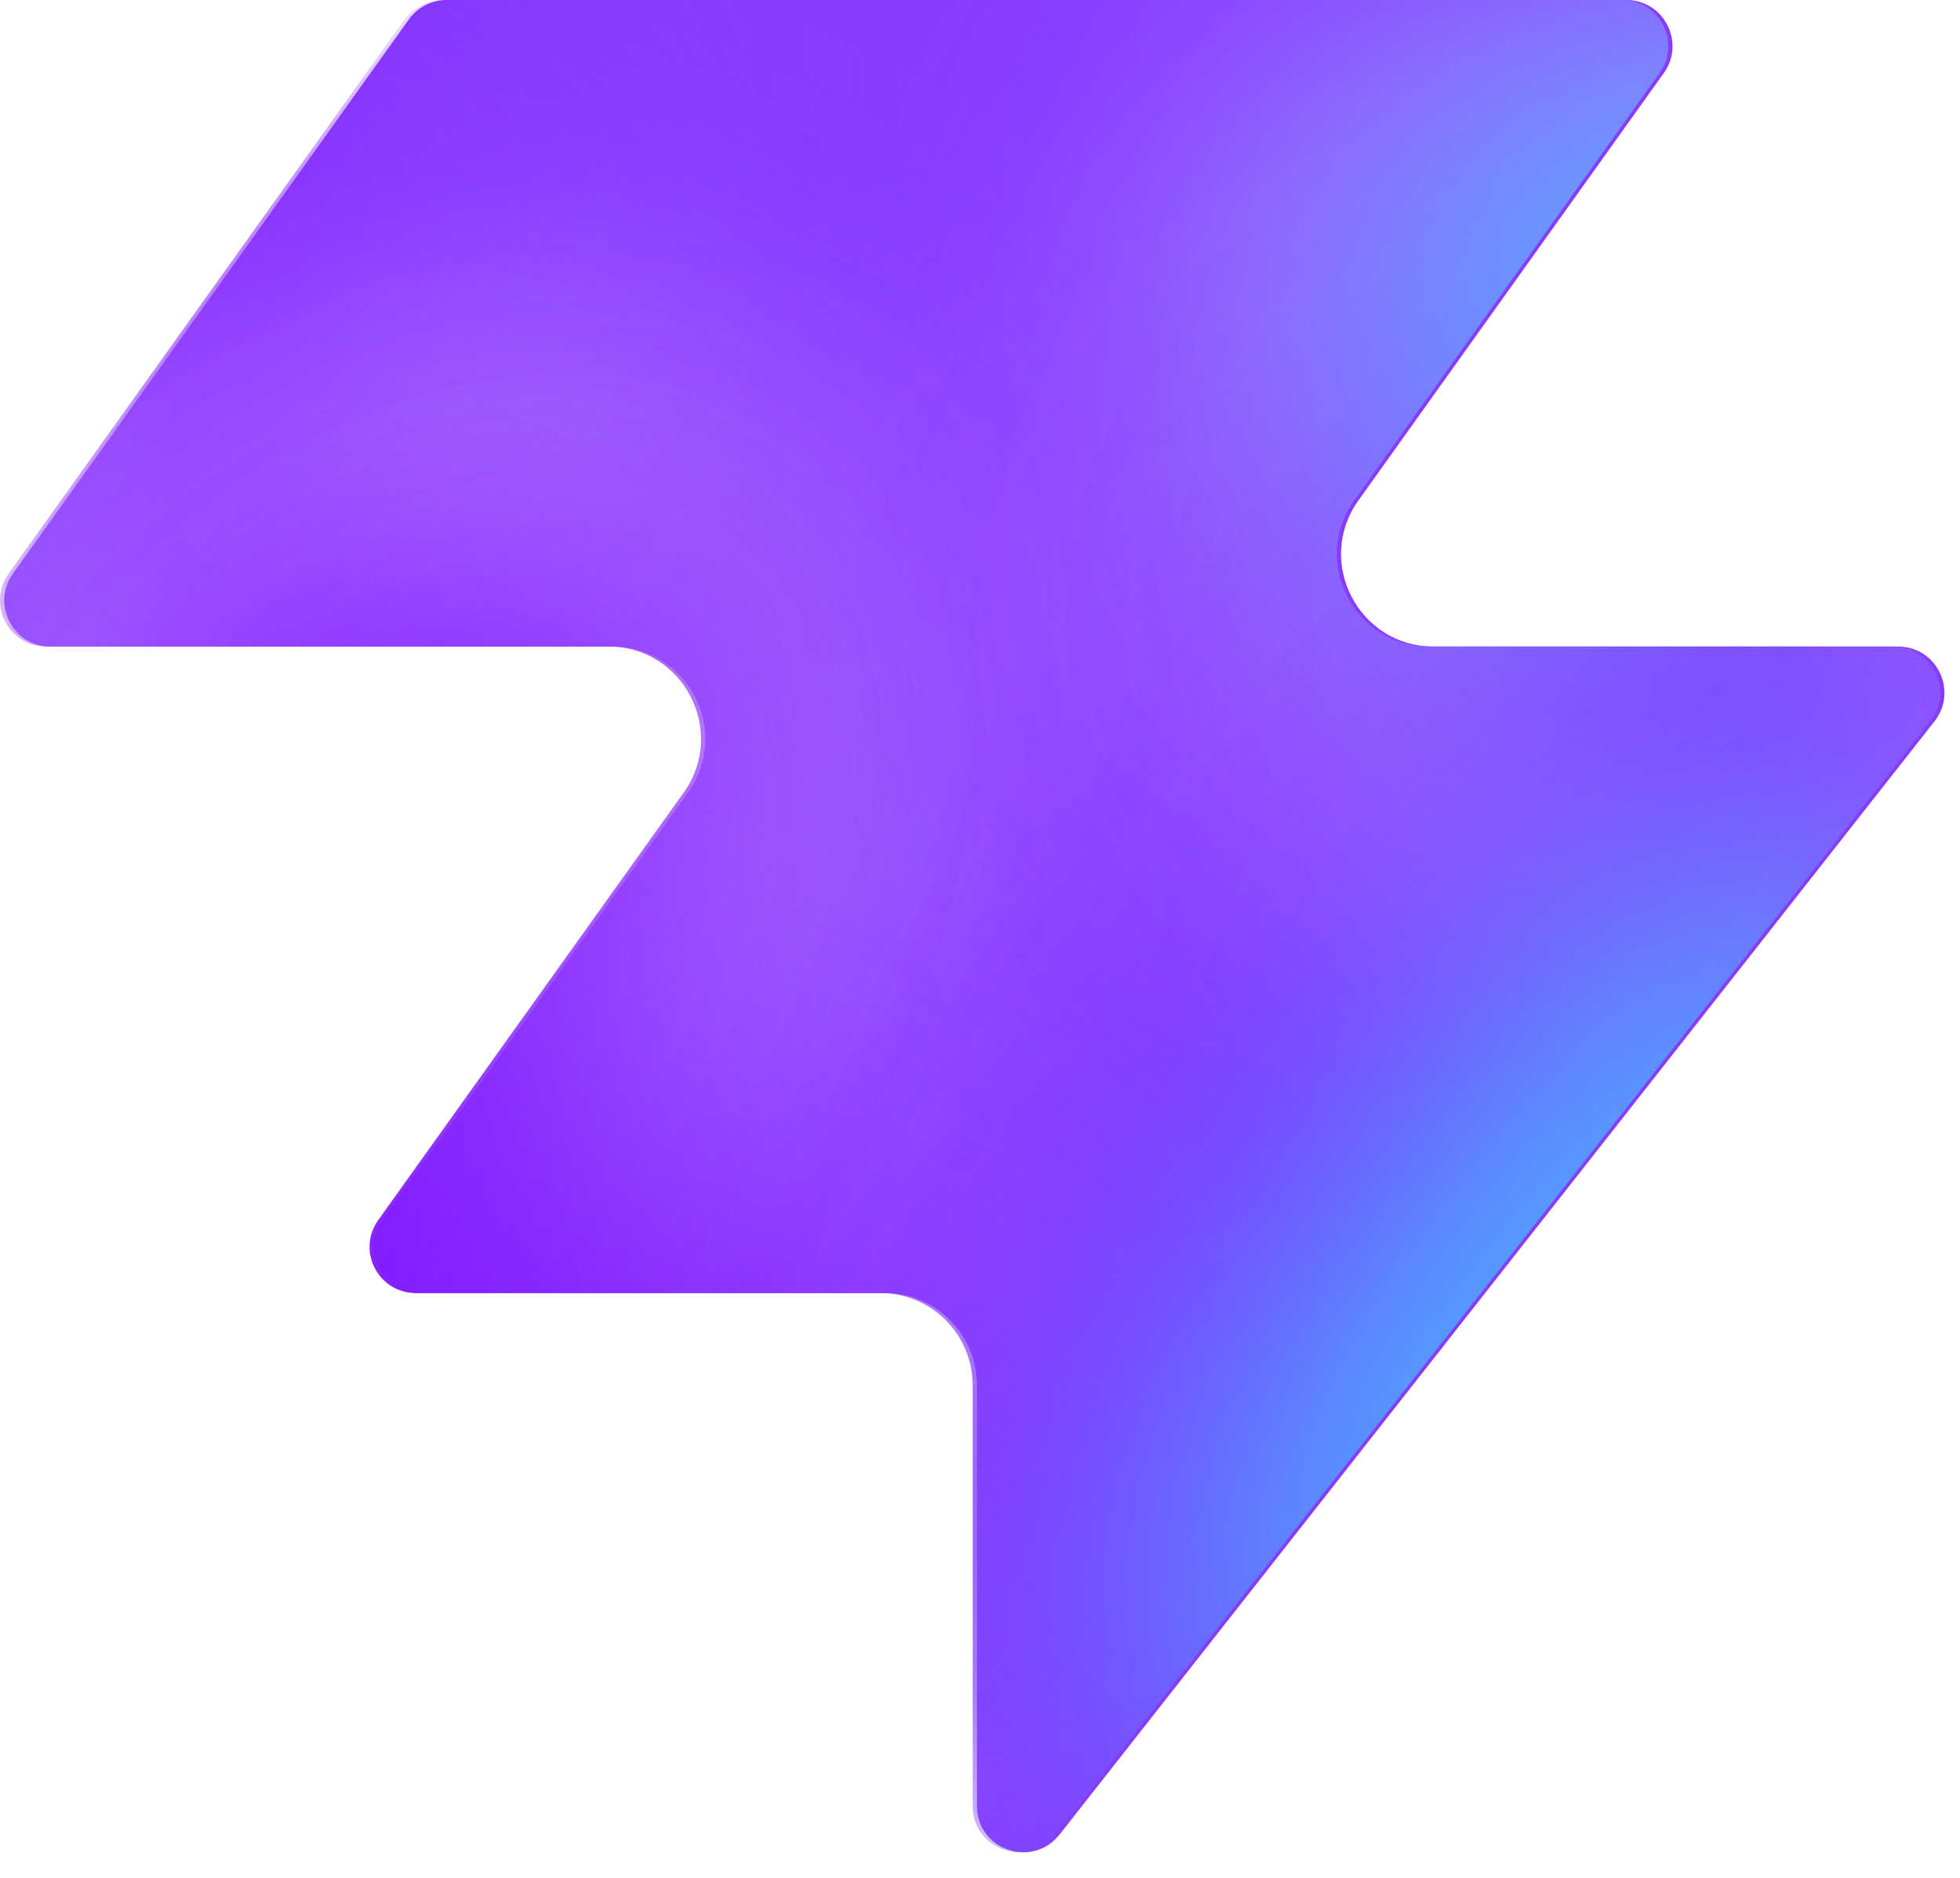
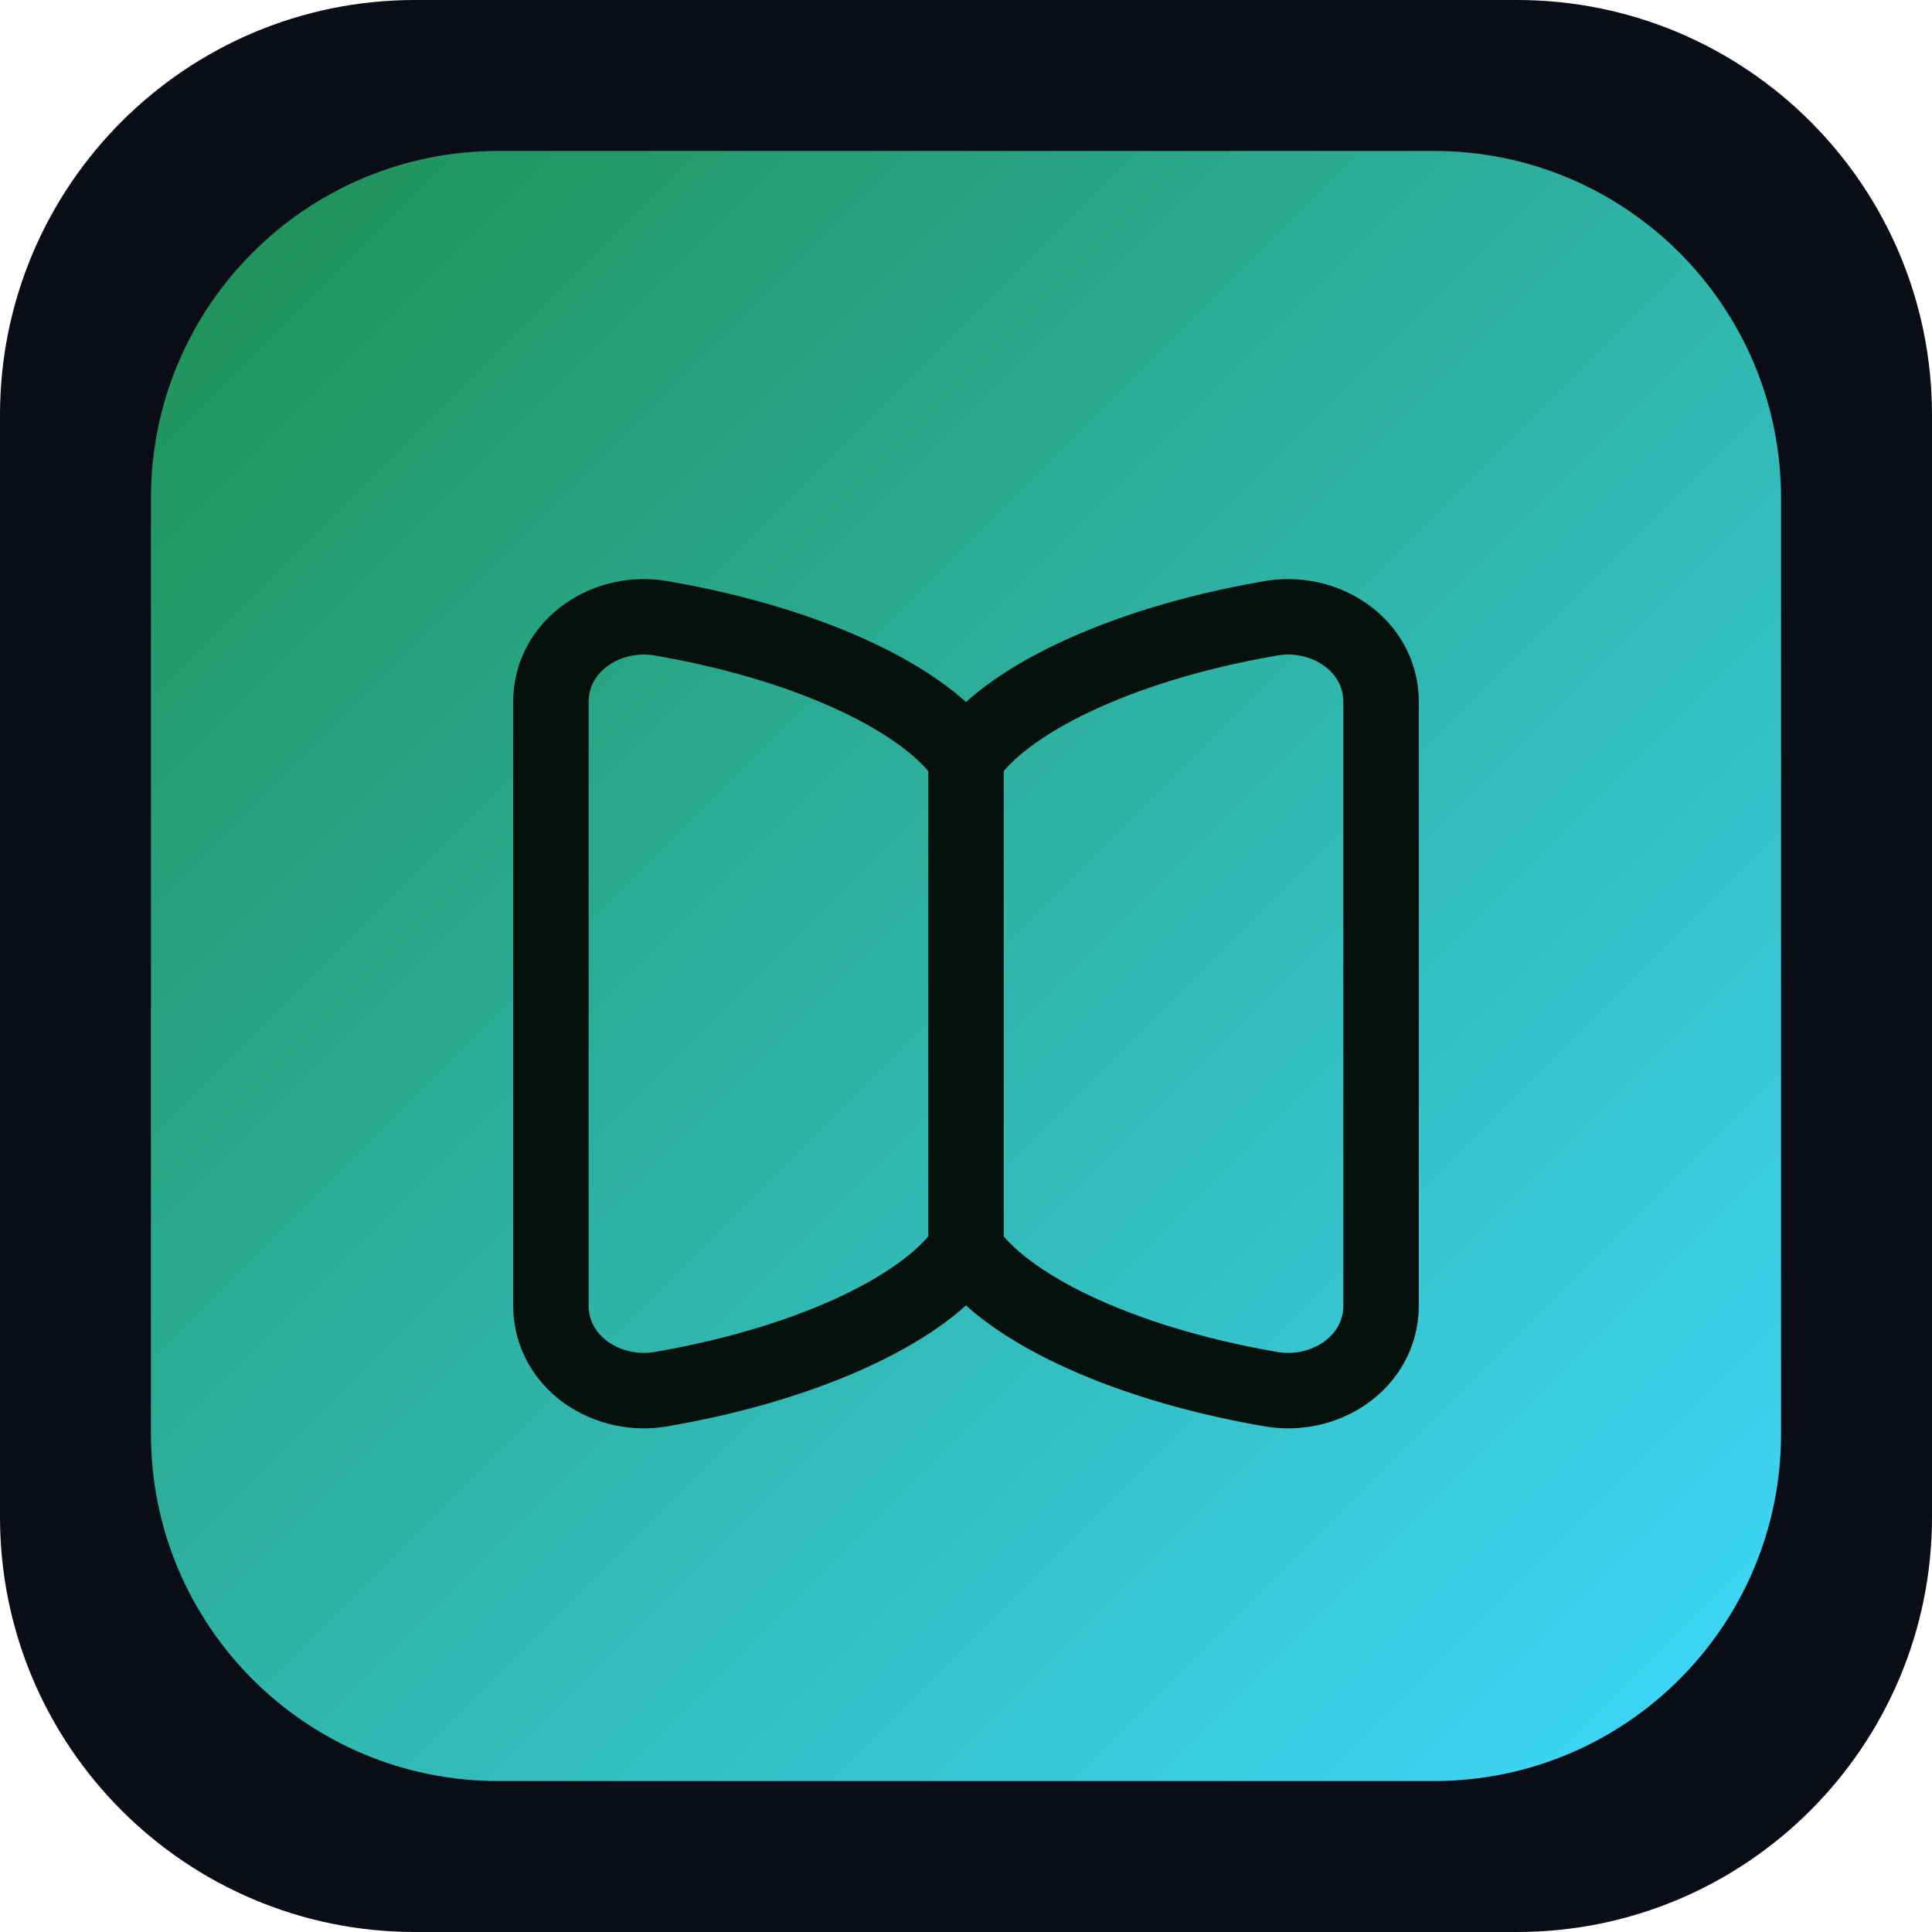
- <svg xmlns="http://www.w3.org/2000/svg" width="48" height="46" fill="none" viewBox="0 0 48 46">
-   <path fill="#863bff" d="M25.946 44.938c-.664.845-2.021.375-2.021-.698V33.937a2.26 2.26 0 0 0-2.262-2.262H10.287c-.92 0-1.456-1.04-.92-1.788l7.48-10.471c1.07-1.497 0-3.578-1.842-3.578H1.237c-.92 0-1.456-1.04-.92-1.788L10.013.474c.214-.297.556-.474.92-.474h28.894c.92 0 1.456 1.04.92 1.788l-7.48 10.471c-1.07 1.498 0 3.579 1.842 3.579h11.377c.943 0 1.473 1.088.89 1.83L25.947 44.94z" style="fill:#863bff;fill:color(display-p3 .525 .23 1);fill-opacity:1" />
-   <mask id="a" width="48" height="46" x="0" y="0" maskUnits="userSpaceOnUse" style="mask-type:alpha">
-     <path fill="#000" d="M25.842 44.938c-.664.844-2.021.375-2.021-.698V33.937a2.26 2.26 0 0 0-2.262-2.262H10.183c-.92 0-1.456-1.04-.92-1.788l7.48-10.471c1.07-1.498 0-3.579-1.842-3.579H1.133c-.92 0-1.456-1.04-.92-1.787L9.91.473c.214-.297.556-.474.92-.474h28.894c.92 0 1.456 1.04.92 1.788l-7.48 10.471c-1.07 1.498 0 3.578 1.842 3.578h11.377c.943 0 1.473 1.088.89 1.832L25.843 44.94z" style="fill:#000;fill-opacity:1" />
-   </mask>
-   <g mask="url(#a)">
-     <g filter="url(#b)">
-       <ellipse cx="5.508" cy="14.704" fill="#ede6ff" rx="5.508" ry="14.704" style="fill:#ede6ff;fill:color(display-p3 .927 .903 1);fill-opacity:1" transform="matrix(.00324 1 1 -.00324 -4.47 31.516)" />
-     </g>
-     <g filter="url(#c)">
-       <ellipse cx="10.399" cy="29.851" fill="#ede6ff" rx="10.399" ry="29.851" style="fill:#ede6ff;fill:color(display-p3 .927 .903 1);fill-opacity:1" transform="matrix(.00324 1 1 -.00324 -39.328 7.883)" />
-     </g>
-     <g filter="url(#d)">
-       <ellipse cx="5.508" cy="30.487" fill="#7e14ff" rx="5.508" ry="30.487" style="fill:#7e14ff;fill:color(display-p3 .492 .077 1);fill-opacity:1" transform="rotate(89.814 -25.913 -14.639)scale(1 -1)" />
-     </g>
-     <g filter="url(#e)">
-       <ellipse cx="5.508" cy="30.599" fill="#7e14ff" rx="5.508" ry="30.599" style="fill:#7e14ff;fill:color(display-p3 .492 .077 1);fill-opacity:1" transform="rotate(89.814 -32.644 -3.334)scale(1 -1)" />
-     </g>
-     <g filter="url(#f)">
-       <ellipse cx="5.508" cy="30.599" fill="#7e14ff" rx="5.508" ry="30.599" style="fill:#7e14ff;fill:color(display-p3 .492 .077 1);fill-opacity:1" transform="matrix(.00324 1 1 -.00324 -34.34 30.47)" />
-     </g>
-     <g filter="url(#g)">
-       <ellipse cx="14.072" cy="22.078" fill="#ede6ff" rx="14.072" ry="22.078" style="fill:#ede6ff;fill:color(display-p3 .927 .903 1);fill-opacity:1" transform="rotate(93.35 24.506 48.493)scale(-1 1)" />
-     </g>
-     <g filter="url(#h)">
-       <ellipse cx="3.47" cy="21.501" fill="#7e14ff" rx="3.47" ry="21.501" style="fill:#7e14ff;fill:color(display-p3 .492 .077 1);fill-opacity:1" transform="rotate(89.009 28.708 47.59)scale(-1 1)" />
-     </g>
-     <g filter="url(#i)">
-       <ellipse cx="3.47" cy="21.501" fill="#7e14ff" rx="3.47" ry="21.501" style="fill:#7e14ff;fill:color(display-p3 .492 .077 1);fill-opacity:1" transform="rotate(89.009 28.708 47.59)scale(-1 1)" />
-     </g>
-     <g filter="url(#j)">
-       <ellipse cx=".387" cy="8.972" fill="#7e14ff" rx="4.407" ry="29.108" style="fill:#7e14ff;fill:color(display-p3 .492 .077 1);fill-opacity:1" transform="rotate(39.51 .387 8.972)" />
-     </g>
-     <g filter="url(#k)">
-       <ellipse cx="47.523" cy="-6.092" fill="#7e14ff" rx="4.407" ry="29.108" style="fill:#7e14ff;fill:color(display-p3 .492 .077 1);fill-opacity:1" transform="rotate(37.892 47.523 -6.092)" />
-     </g>
-     <g filter="url(#l)">
-       <ellipse cx="41.412" cy="6.333" fill="#47bfff" rx="5.971" ry="9.665" style="fill:#47bfff;fill:color(display-p3 .28 .748 1);fill-opacity:1" transform="rotate(37.892 41.412 6.333)" />
-     </g>
-     <g filter="url(#m)">
-       <ellipse cx="-1.879" cy="38.332" fill="#7e14ff" rx="4.407" ry="29.108" style="fill:#7e14ff;fill:color(display-p3 .492 .077 1);fill-opacity:1" transform="rotate(37.892 -1.88 38.332)" />
-     </g>
-     <g filter="url(#n)">
-       <ellipse cx="-1.879" cy="38.332" fill="#7e14ff" rx="4.407" ry="29.108" style="fill:#7e14ff;fill:color(display-p3 .492 .077 1);fill-opacity:1" transform="rotate(37.892 -1.88 38.332)" />
-     </g>
-     <g filter="url(#o)">
-       <ellipse cx="35.651" cy="29.907" fill="#7e14ff" rx="4.407" ry="29.108" style="fill:#7e14ff;fill:color(display-p3 .492 .077 1);fill-opacity:1" transform="rotate(37.892 35.651 29.907)" />
-     </g>
-     <g filter="url(#p)">
-       <ellipse cx="38.418" cy="32.4" fill="#47bfff" rx="5.971" ry="15.297" style="fill:#47bfff;fill:color(display-p3 .28 .748 1);fill-opacity:1" transform="rotate(37.892 38.418 32.4)" />
-     </g>
+ <svg xmlns="http://www.w3.org/2000/svg" width="512" height="512" viewBox="0 0 512 512">
+   <defs>
+     <linearGradient id="g" x1="0%" y1="0%" x2="100%" y2="100%">
+       <stop offset="0%" stop-color="#1F8F52" />
+       <stop offset="100%" stop-color="#3FD9FF" />
+     </linearGradient>
+   </defs>
+   <rect width="512" height="512" rx="110" fill="#0A0C16" />
+   <rect x="40" y="40" width="432" height="432" rx="92" fill="url(#g)" />
+   <g transform="translate(256,256)" fill="none" stroke="#06110B" stroke-width="20" stroke-linecap="round" stroke-linejoin="round">
+     <path d="M -110 -70 C -110 -85, -95 -95, -80 -92 C -40 -85, -10 -70, 0 -55 C 10 -70, 40 -85, 80 -92 C 95 -95, 110 -85, 110 -70 L 110 90 C 110 105, 95 115, 80 112 C 40 105, 10 90, 0 75 C -10 90, -40 105, -80 112 C -95 115, -110 105, -110 90 Z" />
+     <line x1="0" y1="-55" x2="0" y2="75" />
  </g>
-   <defs>
-     <filter id="b" width="60.045" height="41.654" x="-19.77" y="16.149" color-interpolation-filters="sRGB" filterUnits="userSpaceOnUse">
-       <feFlood flood-opacity="0" result="BackgroundImageFix" />
-       <feBlend in="SourceGraphic" in2="BackgroundImageFix" result="shape" />
-       <feGaussianBlur result="effect1_foregroundBlur_2002_17158" stdDeviation="7.659" />
-     </filter>
-     <filter id="c" width="90.34" height="51.437" x="-54.613" y="-7.533" color-interpolation-filters="sRGB" filterUnits="userSpaceOnUse">
-       <feFlood flood-opacity="0" result="BackgroundImageFix" />
-       <feBlend in="SourceGraphic" in2="BackgroundImageFix" result="shape" />
-       <feGaussianBlur result="effect1_foregroundBlur_2002_17158" stdDeviation="7.659" />
-     </filter>
-     <filter id="d" width="79.355" height="29.4" x="-49.64" y="2.03" color-interpolation-filters="sRGB" filterUnits="userSpaceOnUse">
-       <feFlood flood-opacity="0" result="BackgroundImageFix" />
-       <feBlend in="SourceGraphic" in2="BackgroundImageFix" result="shape" />
-       <feGaussianBlur result="effect1_foregroundBlur_2002_17158" stdDeviation="4.596" />
-     </filter>
-     <filter id="e" width="79.579" height="29.4" x="-45.045" y="20.029" color-interpolation-filters="sRGB" filterUnits="userSpaceOnUse">
-       <feFlood flood-opacity="0" result="BackgroundImageFix" />
-       <feBlend in="SourceGraphic" in2="BackgroundImageFix" result="shape" />
-       <feGaussianBlur result="effect1_foregroundBlur_2002_17158" stdDeviation="4.596" />
-     </filter>
-     <filter id="f" width="79.579" height="29.4" x="-43.513" y="21.178" color-interpolation-filters="sRGB" filterUnits="userSpaceOnUse">
-       <feFlood flood-opacity="0" result="BackgroundImageFix" />
-       <feBlend in="SourceGraphic" in2="BackgroundImageFix" result="shape" />
-       <feGaussianBlur result="effect1_foregroundBlur_2002_17158" stdDeviation="4.596" />
-     </filter>
-     <filter id="g" width="74.749" height="58.852" x="15.756" y="-17.901" color-interpolation-filters="sRGB" filterUnits="userSpaceOnUse">
-       <feFlood flood-opacity="0" result="BackgroundImageFix" />
-       <feBlend in="SourceGraphic" in2="BackgroundImageFix" result="shape" />
-       <feGaussianBlur result="effect1_foregroundBlur_2002_17158" stdDeviation="7.659" />
-     </filter>
-     <filter id="h" width="61.377" height="25.362" x="23.548" y="2.284" color-interpolation-filters="sRGB" filterUnits="userSpaceOnUse">
-       <feFlood flood-opacity="0" result="BackgroundImageFix" />
-       <feBlend in="SourceGraphic" in2="BackgroundImageFix" result="shape" />
-       <feGaussianBlur result="effect1_foregroundBlur_2002_17158" stdDeviation="4.596" />
-     </filter>
-     <filter id="i" width="61.377" height="25.362" x="23.548" y="2.284" color-interpolation-filters="sRGB" filterUnits="userSpaceOnUse">
-       <feFlood flood-opacity="0" result="BackgroundImageFix" />
-       <feBlend in="SourceGraphic" in2="BackgroundImageFix" result="shape" />
-       <feGaussianBlur result="effect1_foregroundBlur_2002_17158" stdDeviation="4.596" />
-     </filter>
-     <filter id="j" width="56.045" height="63.649" x="-27.636" y="-22.853" color-interpolation-filters="sRGB" filterUnits="userSpaceOnUse">
-       <feFlood flood-opacity="0" result="BackgroundImageFix" />
-       <feBlend in="SourceGraphic" in2="BackgroundImageFix" result="shape" />
-       <feGaussianBlur result="effect1_foregroundBlur_2002_17158" stdDeviation="4.596" />
-     </filter>
-     <filter id="k" width="54.814" height="64.646" x="20.116" y="-38.415" color-interpolation-filters="sRGB" filterUnits="userSpaceOnUse">
-       <feFlood flood-opacity="0" result="BackgroundImageFix" />
-       <feBlend in="SourceGraphic" in2="BackgroundImageFix" result="shape" />
-       <feGaussianBlur result="effect1_foregroundBlur_2002_17158" stdDeviation="4.596" />
-     </filter>
-     <filter id="l" width="33.541" height="35.313" x="24.641" y="-11.323" color-interpolation-filters="sRGB" filterUnits="userSpaceOnUse">
-       <feFlood flood-opacity="0" result="BackgroundImageFix" />
-       <feBlend in="SourceGraphic" in2="BackgroundImageFix" result="shape" />
-       <feGaussianBlur result="effect1_foregroundBlur_2002_17158" stdDeviation="4.596" />
-     </filter>
-     <filter id="m" width="54.814" height="64.646" x="-29.286" y="6.009" color-interpolation-filters="sRGB" filterUnits="userSpaceOnUse">
-       <feFlood flood-opacity="0" result="BackgroundImageFix" />
-       <feBlend in="SourceGraphic" in2="BackgroundImageFix" result="shape" />
-       <feGaussianBlur result="effect1_foregroundBlur_2002_17158" stdDeviation="4.596" />
-     </filter>
-     <filter id="n" width="54.814" height="64.646" x="-29.286" y="6.009" color-interpolation-filters="sRGB" filterUnits="userSpaceOnUse">
-       <feFlood flood-opacity="0" result="BackgroundImageFix" />
-       <feBlend in="SourceGraphic" in2="BackgroundImageFix" result="shape" />
-       <feGaussianBlur result="effect1_foregroundBlur_2002_17158" stdDeviation="4.596" />
-     </filter>
-     <filter id="o" width="54.814" height="64.646" x="8.244" y="-2.416" color-interpolation-filters="sRGB" filterUnits="userSpaceOnUse">
-       <feFlood flood-opacity="0" result="BackgroundImageFix" />
-       <feBlend in="SourceGraphic" in2="BackgroundImageFix" result="shape" />
-       <feGaussianBlur result="effect1_foregroundBlur_2002_17158" stdDeviation="4.596" />
-     </filter>
-     <filter id="p" width="39.409" height="43.623" x="18.713" y="10.588" color-interpolation-filters="sRGB" filterUnits="userSpaceOnUse">
-       <feFlood flood-opacity="0" result="BackgroundImageFix" />
-       <feBlend in="SourceGraphic" in2="BackgroundImageFix" result="shape" />
-       <feGaussianBlur result="effect1_foregroundBlur_2002_17158" stdDeviation="4.596" />
-     </filter>
-   </defs>
</svg>
